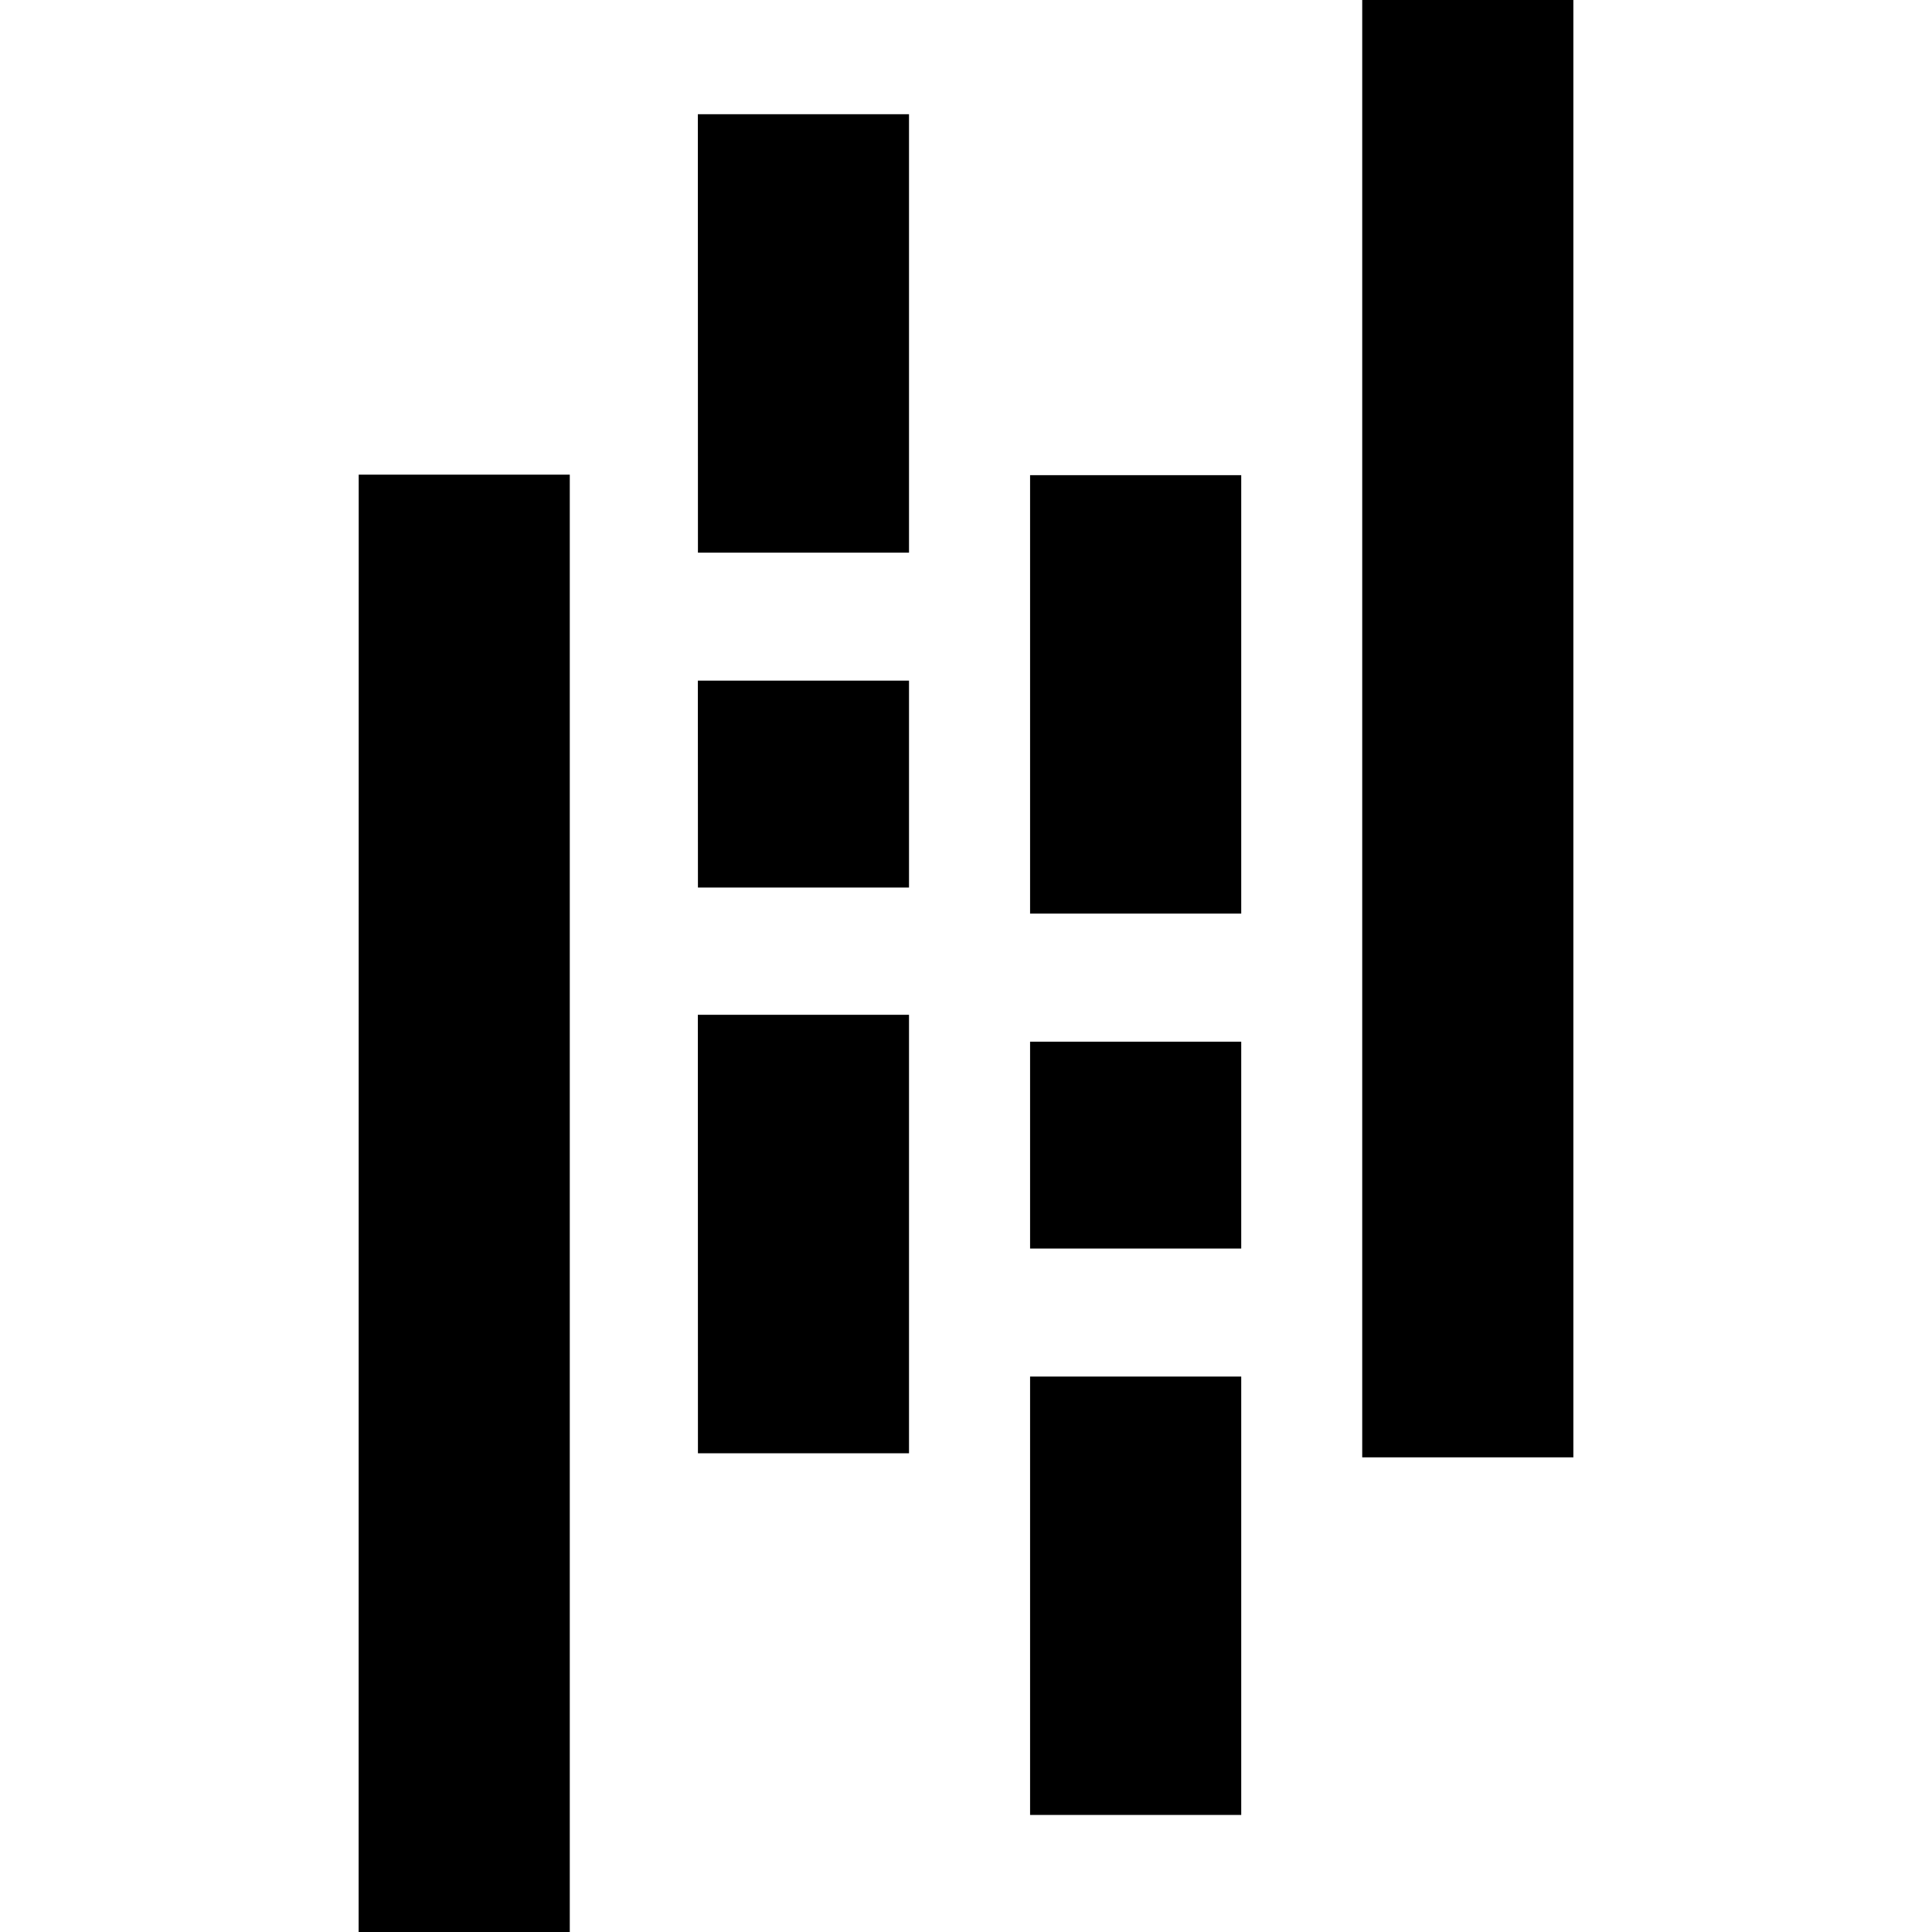
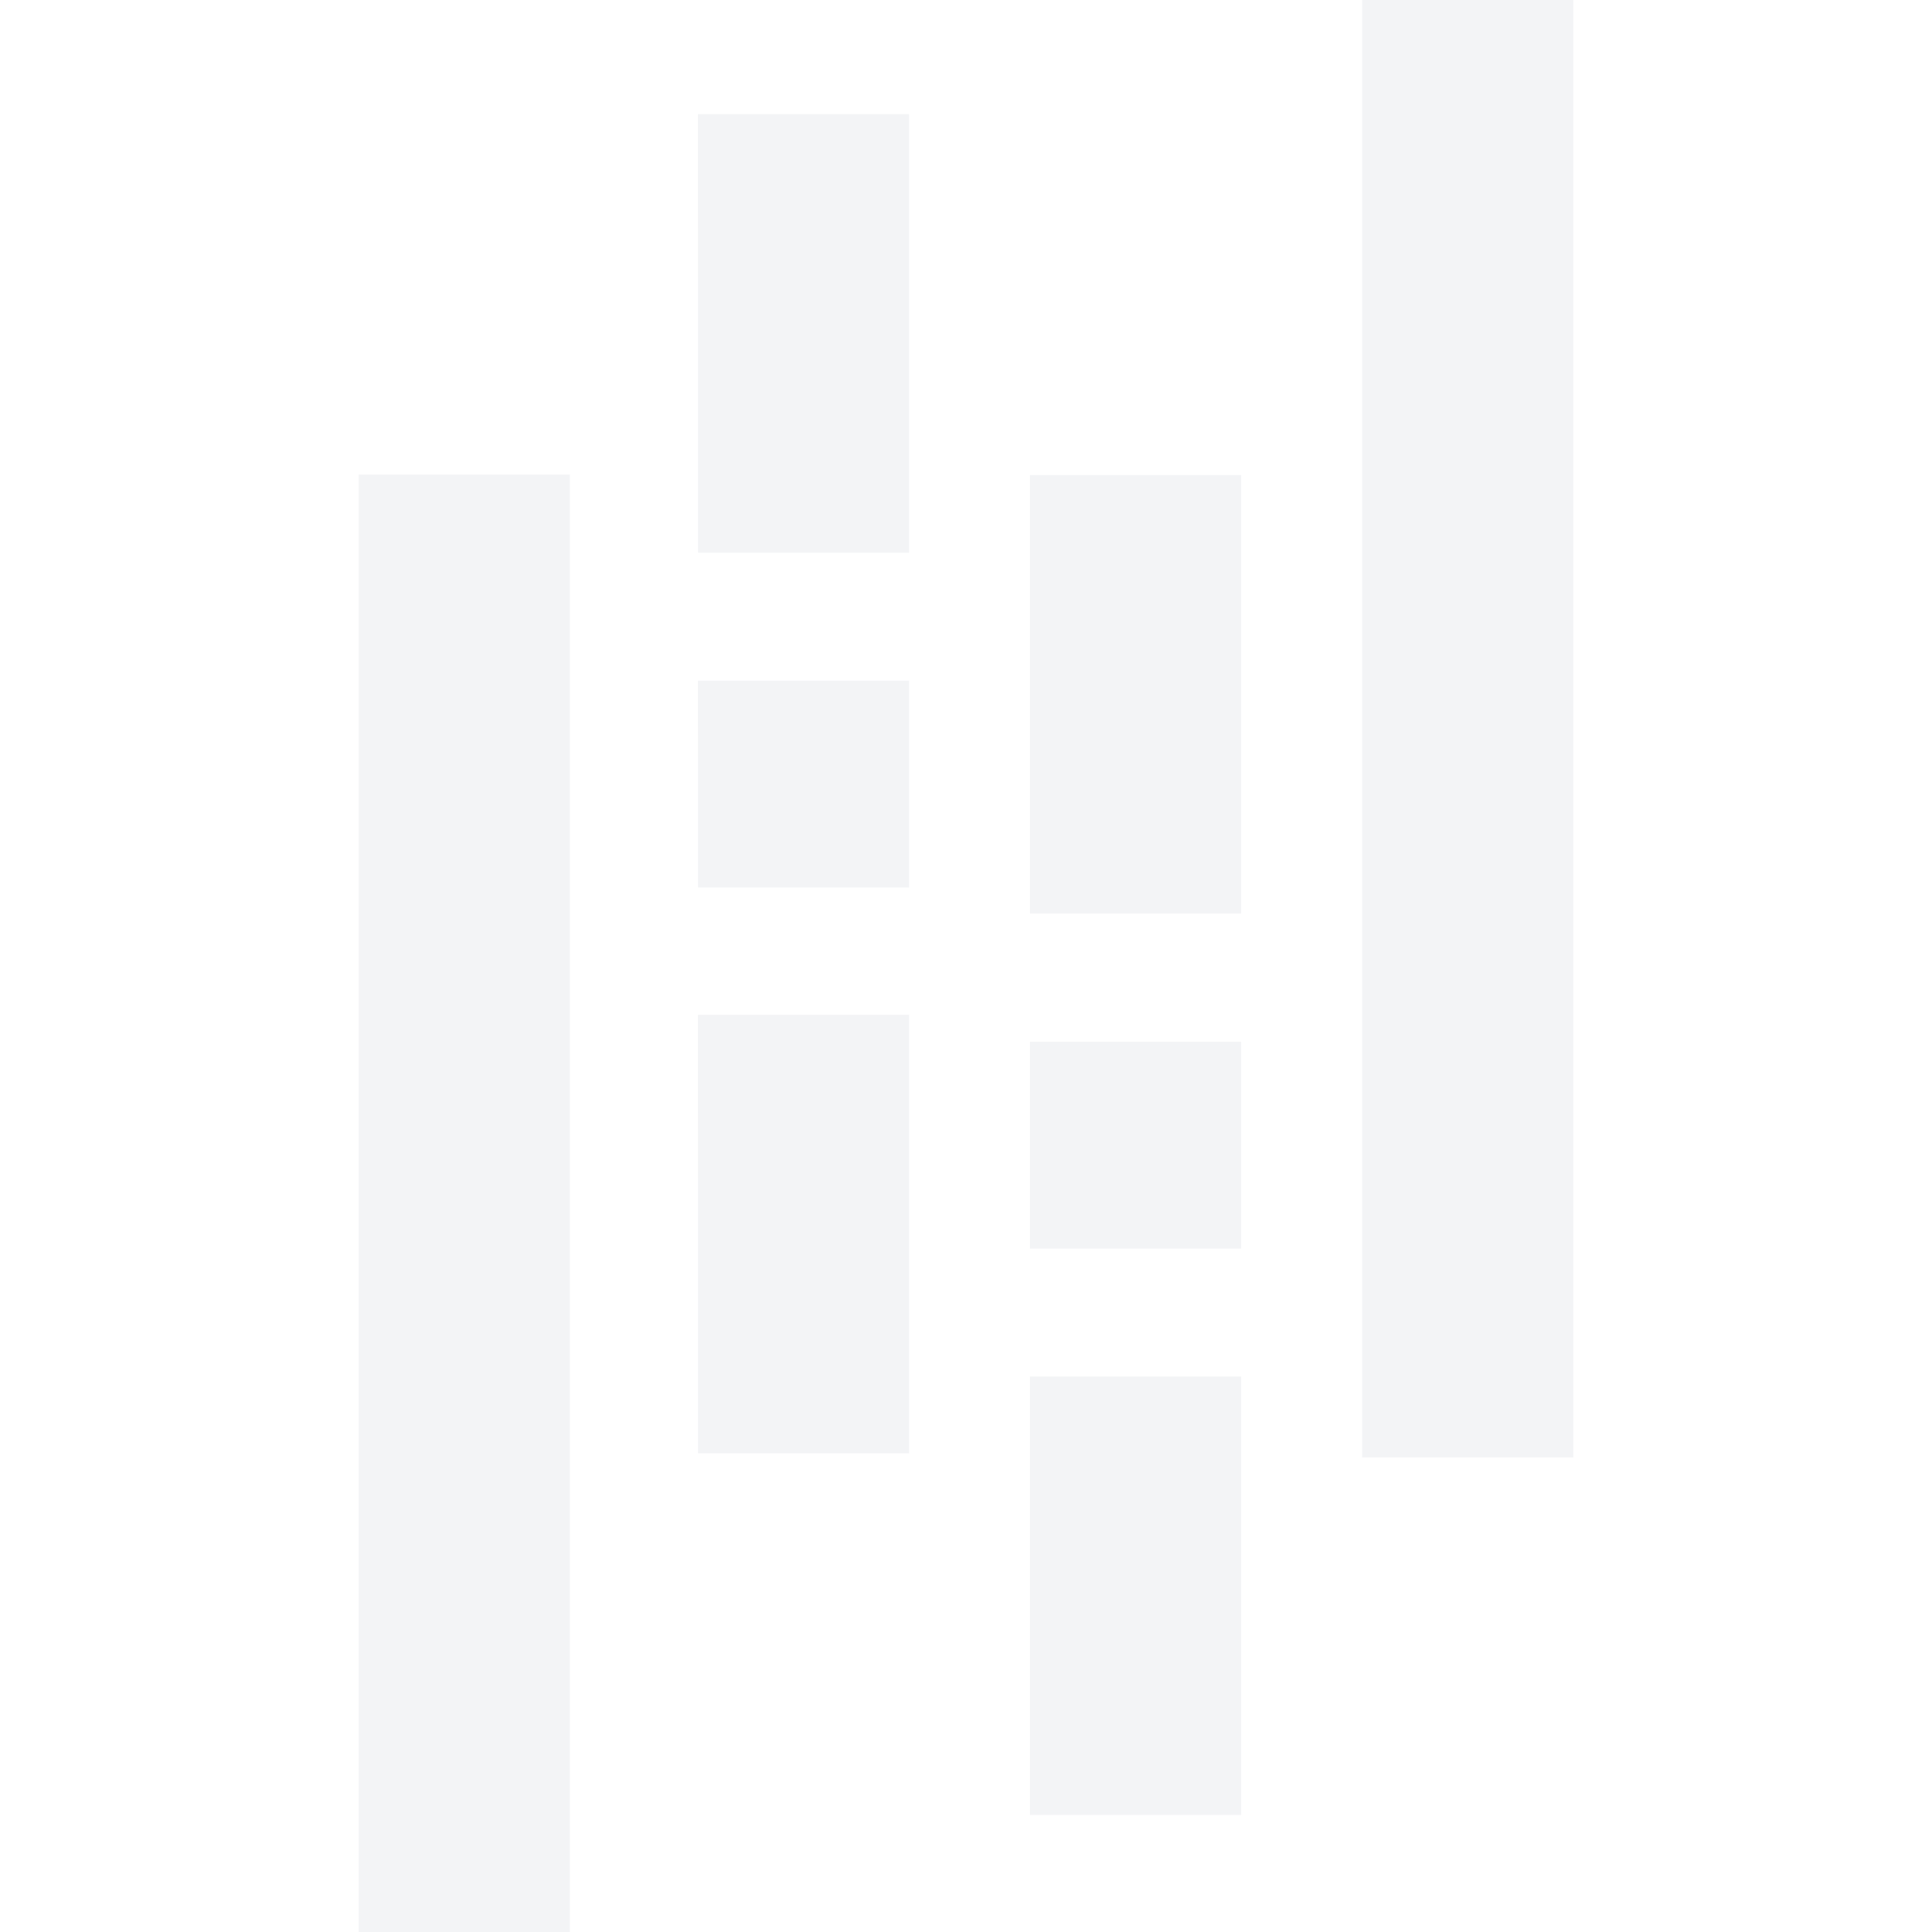
- <svg xmlns="http://www.w3.org/2000/svg" fill="#000000" width="800px" height="800px" viewBox="0 0 24 24" role="img">
+ <svg xmlns="http://www.w3.org/2000/svg" fill="#F3F4F6" width="800px" height="800px" viewBox="0 0 24 24" role="img">
  <path d="M16.922 0h2.623v18.104h-2.623zm-4.126 12.94h2.623v2.57h-2.623zm0-7.037h2.623v5.446h-2.623zm0 11.197h2.623v5.446h-2.623zM4.456 5.896h2.622V24H4.455zm4.213 2.559h2.623v2.57H8.67zm0 4.151h2.623v5.447H8.67zm0-11.187h2.623v5.446H8.67Z" />
</svg>
